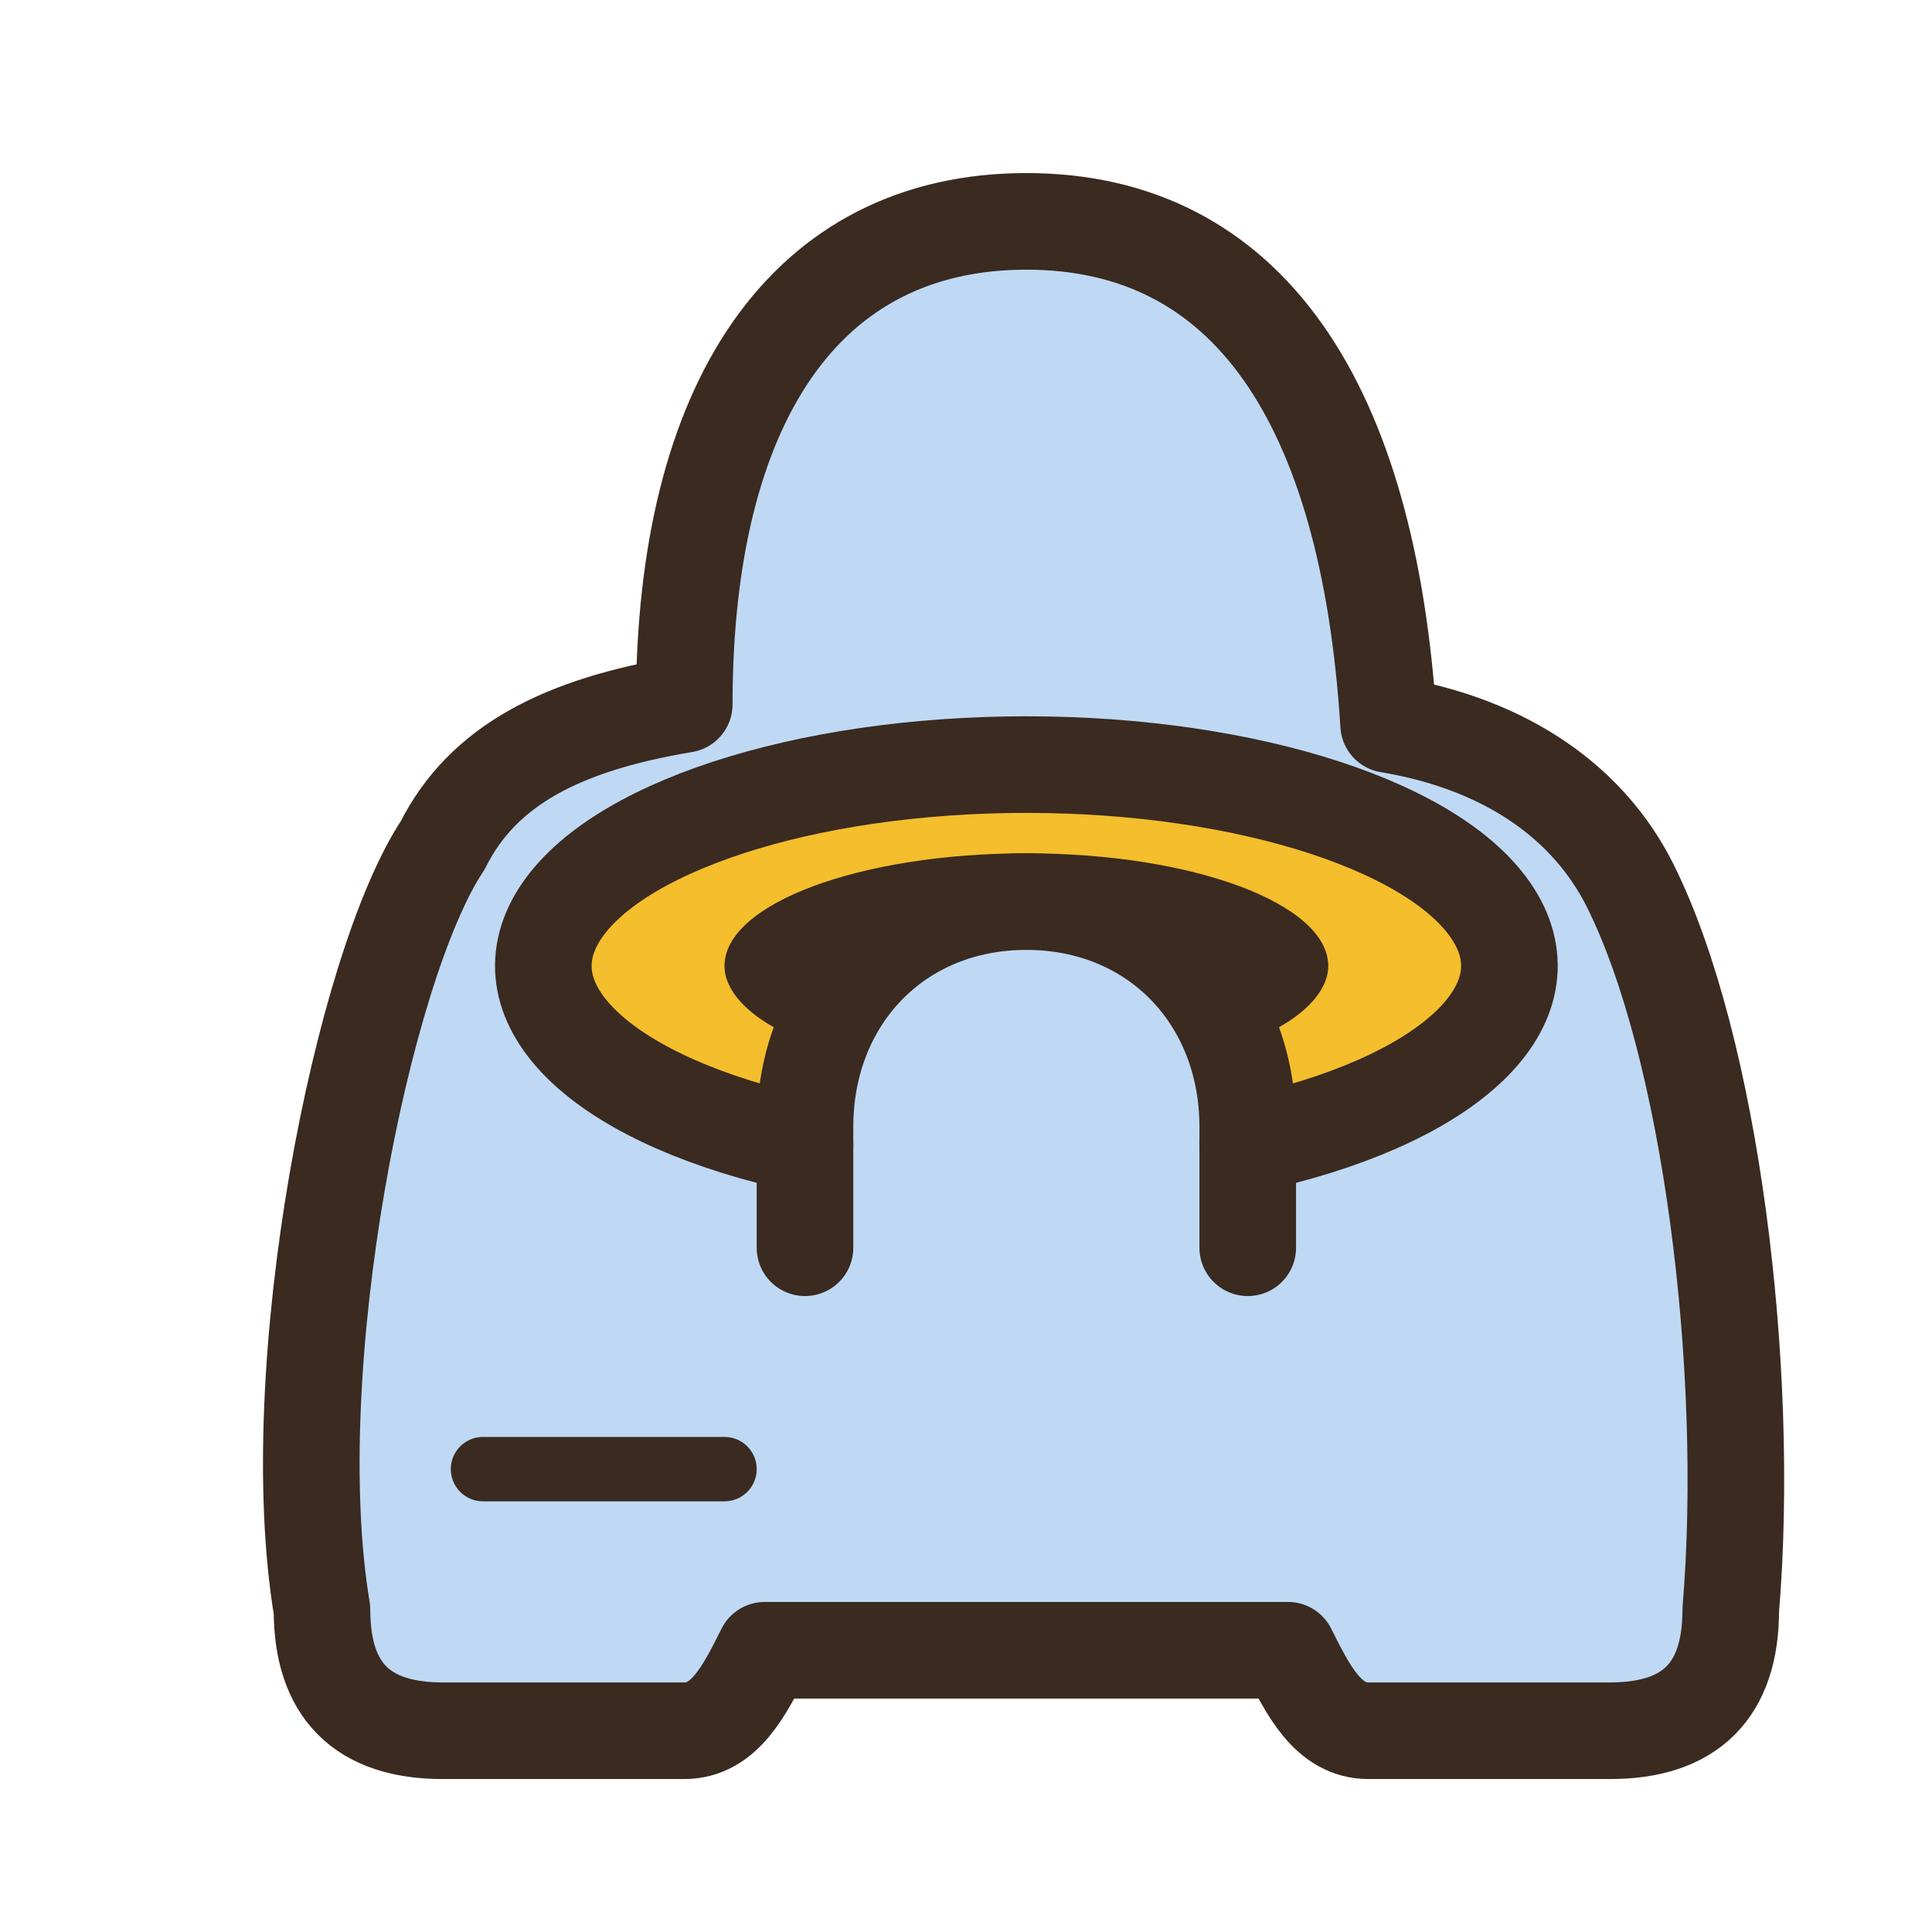
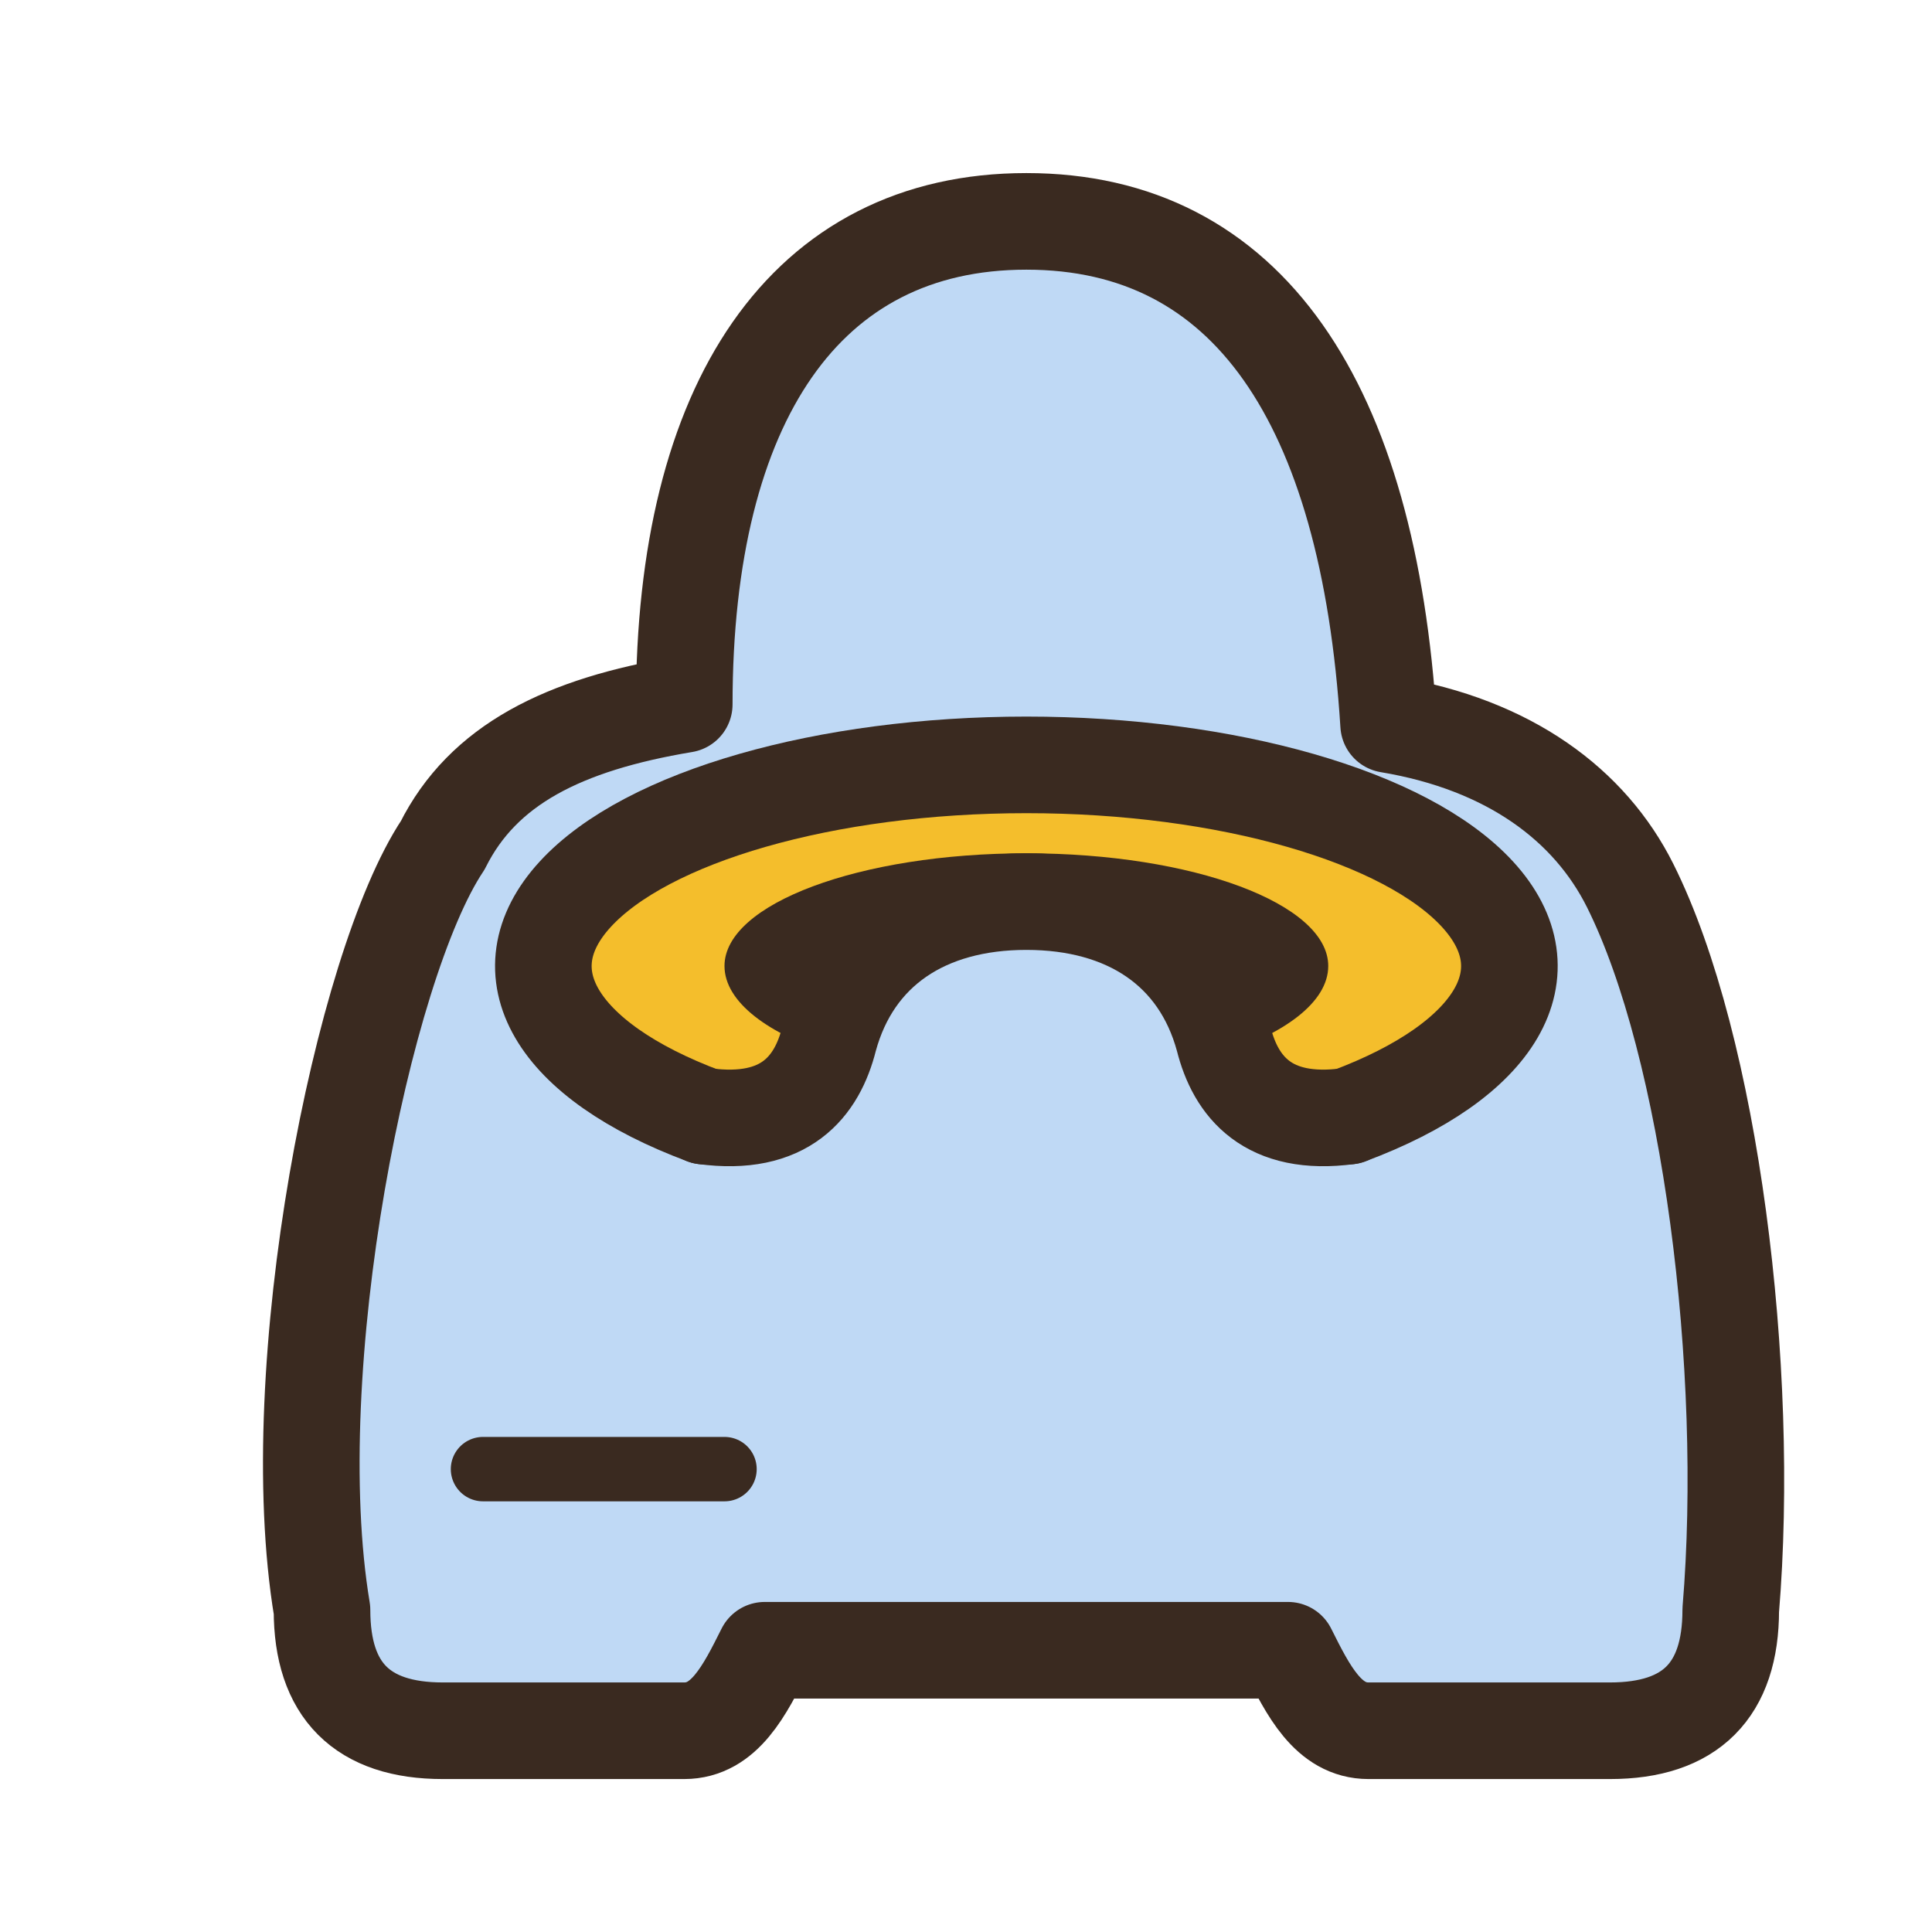
<svg xmlns="http://www.w3.org/2000/svg" viewBox="0 0 48 48" width="24" height="24">
  <path d="M8 40C7 34 9 24 11 21C12 19 14 18 17 17.5C17 10 20 5.5 25.5 5.5C31 5.5 34 10 34.5 18C37.5 18.5 39.5 20 40.5 22C42.5 26 43.5 34 43 40C43 42 42 43 40 43H34C33 43 32.5 42 32 41H19C18.5 42 18 43 17 43H11C9 43 8 42 8 40Z" fill="#BFD9F5" />
  <path d="M13.5 24A12 5 0 1 0 37.5 24A12 5 0 1 0 13.5 24Z" fill="#F4BE2C" />
-   <path d="M20 31V28C20 24.8 22.3 22.4 25.5 22.4C28.7 22.4 31 24.8 31 28V31Z" fill="#BFD9F5" />
+   <path d="M17.5 27.73C19.5 28 20.3 27 20.6 25.8C21.2 23.6 23 22.4 25.5 22.4C28 22.4 29.8 23.6 30.4 25.8C30.7 27 31.5 28 33.5 27.73V29.5H17.5Z" fill="#BFD9F5" />
  <path d="M8 40C7 34 9 24 11 21C12 19 14 18 17 17.5C17 10 20 5.5 25.5 5.5C31 5.5 34 10 34.5 18C37.5 18.5 39.5 20 40.5 22C42.5 26 43.5 34 43 40C43 42 42 43 40 43H34C33 43 32.5 42 32 41H19C18.5 42 18 43 17 43H11C9 43 8 42 8 40Z" fill="none" stroke="#3A2A20" stroke-width="2.4" stroke-linecap="round" stroke-linejoin="round" />
-   <path d="M31 28.44A12 5 0 1 0 20 28.44" fill="none" stroke="#3A2A20" stroke-width="2.4" stroke-linecap="round" stroke-linejoin="round" />
-   <path d="M20 31V28C20 24.8 22.3 22.4 25.5 22.4C28.7 22.4 31 24.8 31 28V31" fill="none" stroke="#3A2A20" stroke-width="2.4" stroke-linecap="round" stroke-linejoin="round" />
+   <path d="M33.5 27.73A12 5 0 1 0 17.5 27.73" fill="none" stroke="#3A2A20" stroke-width="2.4" stroke-linecap="round" stroke-linejoin="round" />
+   <path d="M17.5 27.73C19.5 28 20.3 27 20.6 25.8C21.2 23.6 23 22.4 25.5 22.4C28 22.4 29.8 23.6 30.4 25.8C30.7 27 31.5 28 33.5 27.73" fill="none" stroke="#3A2A20" stroke-width="2.4" stroke-linecap="round" stroke-linejoin="round" />
  <path d="M12 36.5H18" fill="none" stroke="#3A2A20" stroke-width="1.6" stroke-linecap="round" stroke-linejoin="round" />
-   <path d="M18 24A7.5 2.8 0 0 1 33 24C33 24.8 32 25.6 30.6 26C29.8 23.8 27.9 22.4 25.5 22.4C23.1 22.4 21.2 23.8 20.4 26C19 25.6 18 24.8 18 24Z" fill="#3A2A20" />
+   <path d="M18 24A7.5 2.8 0 0 1 33 24C33 24.9 31.9 25.7 30.3 26.2C29.8 23.8 28 22.4 25.5 22.4C23 22.4 21.2 23.8 20.7 26.2C19.1 25.7 18 24.9 18 24Z" fill="#3A2A20" />
</svg>
